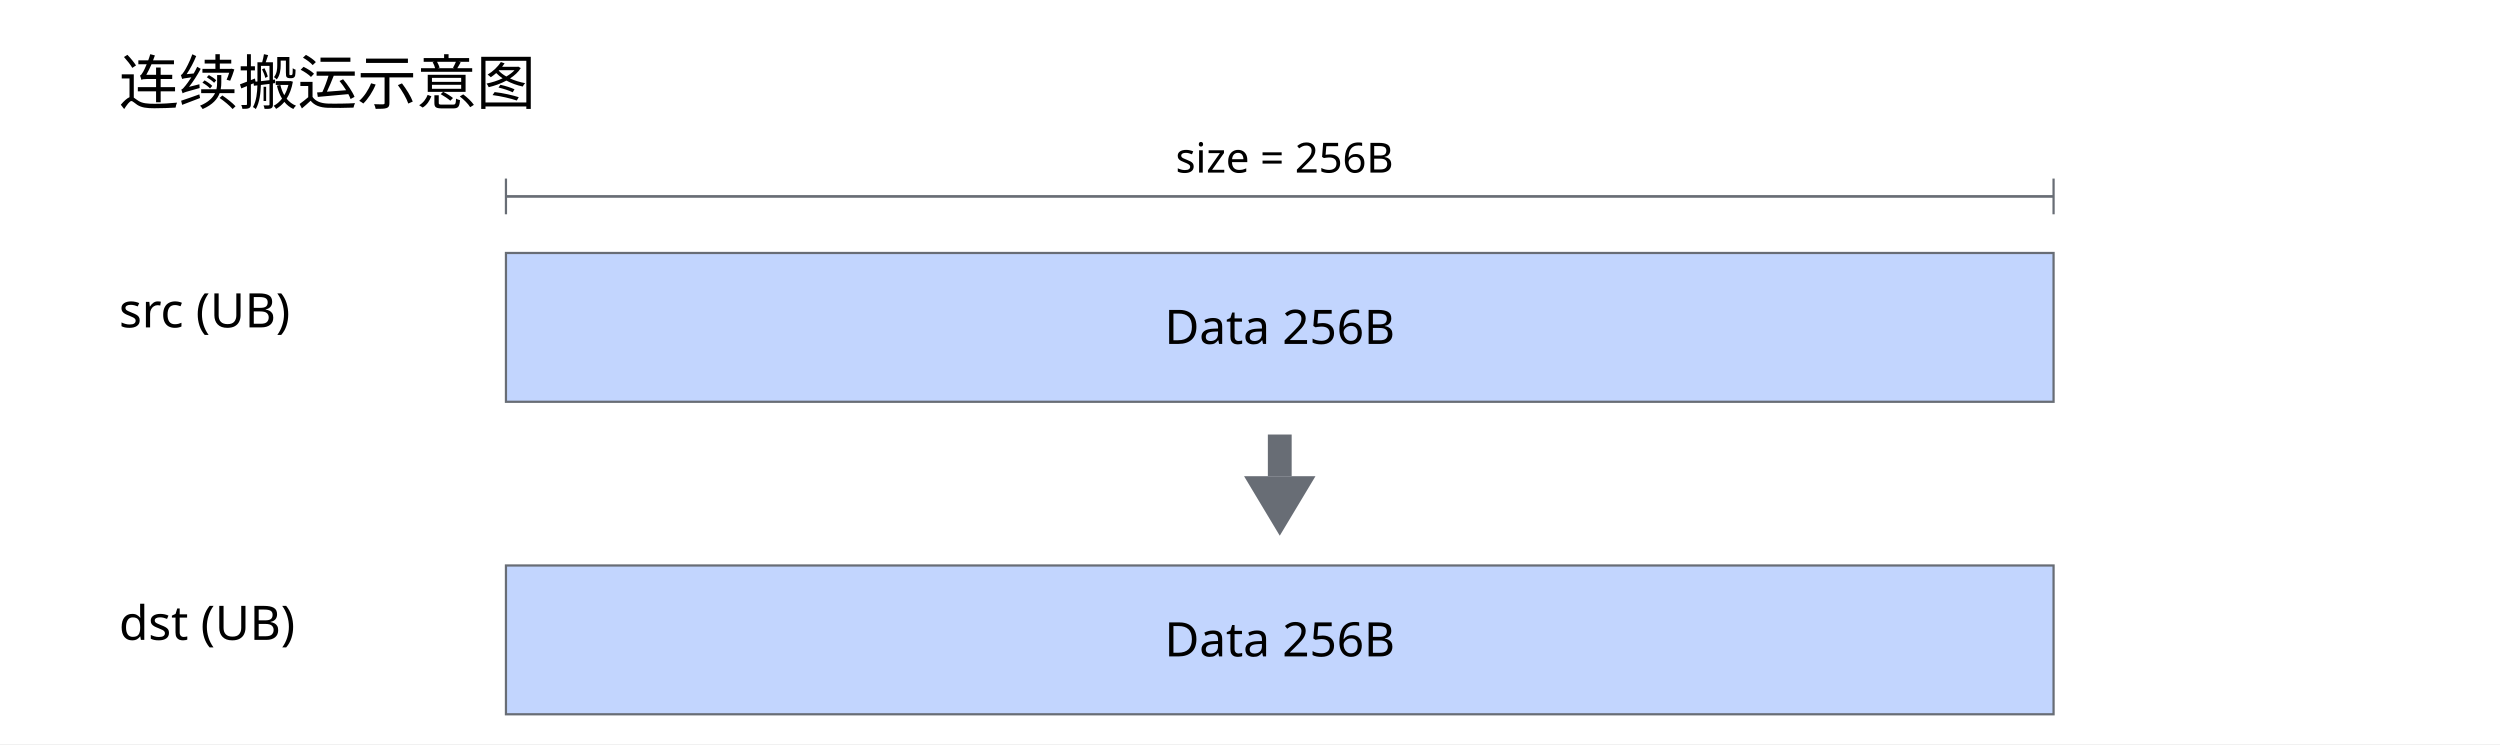
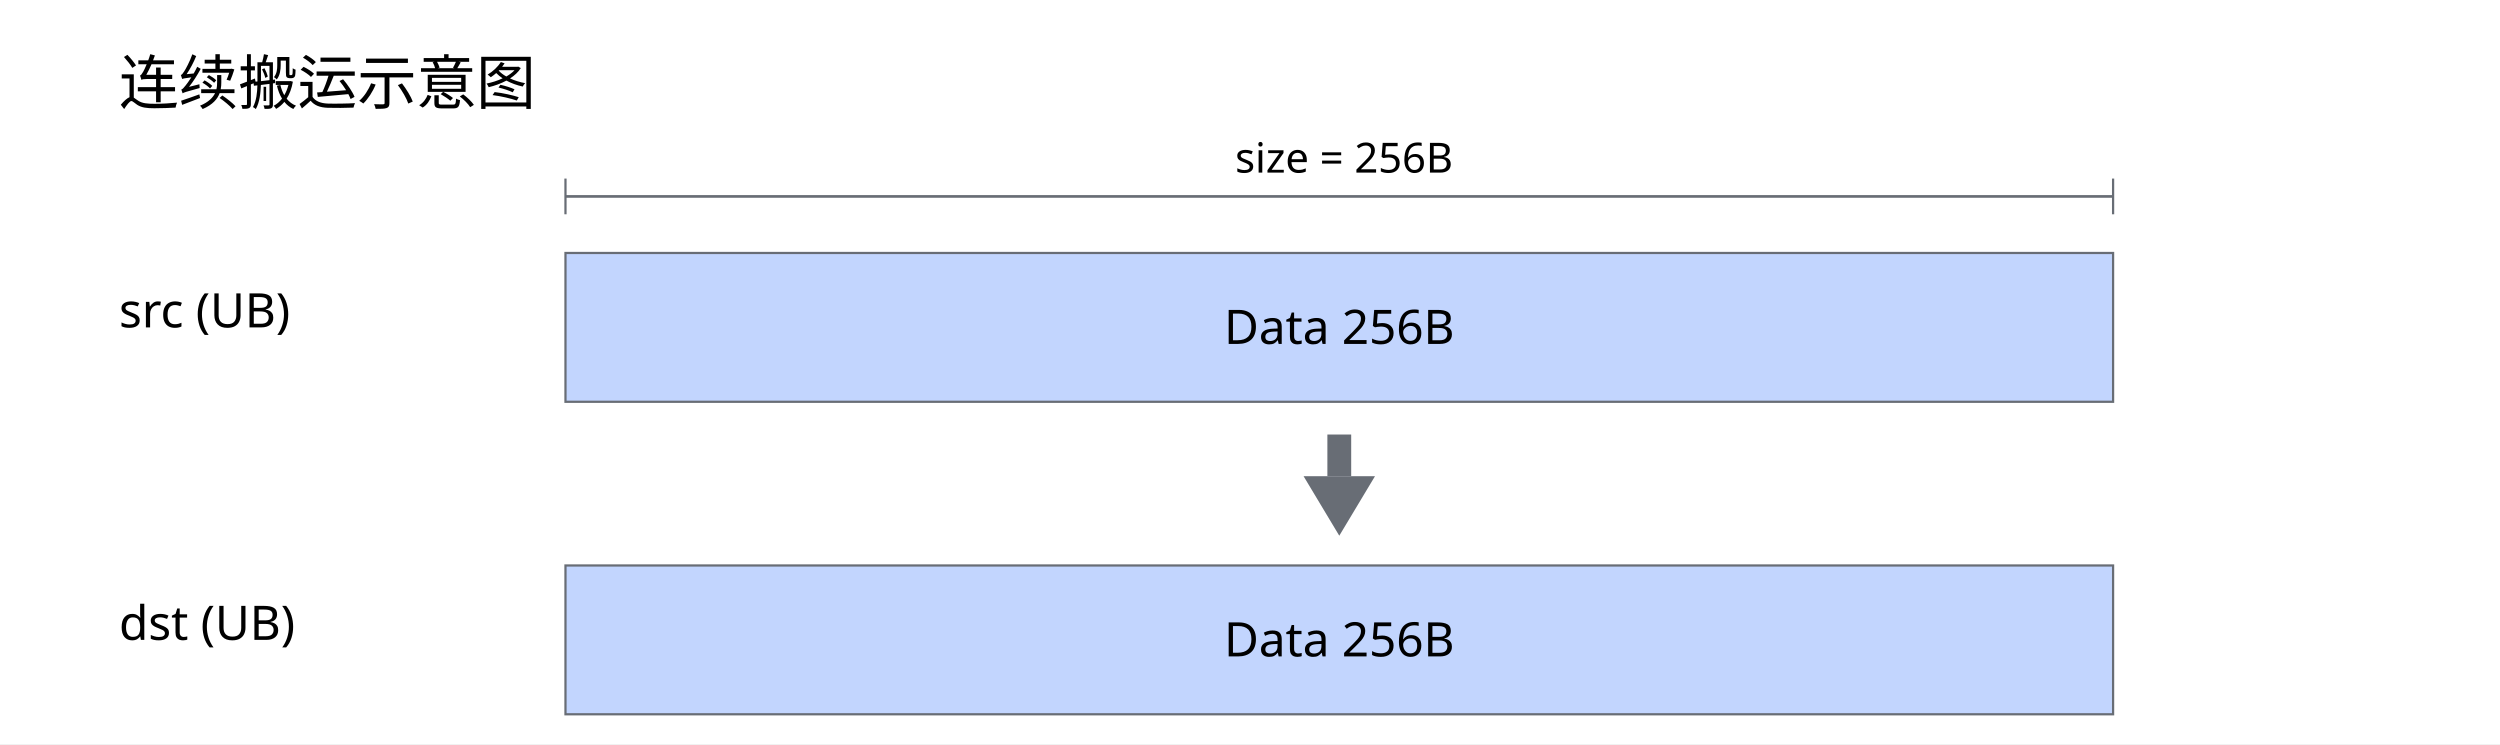
<svg xmlns="http://www.w3.org/2000/svg" width="840" height="250" viewBox="0 0 840 250" role="img" aria-labelledby="title desc" content="&lt;mxfile host=&quot;app.diagrams.net&quot;&gt;&#10;  &lt;diagram name=&quot;Page-1&quot; id=&quot;asc_copy_ub2ub_continuous&quot;&gt;&#10;    &lt;mxGraphModel dx=&quot;1200&quot; dy=&quot;800&quot; grid=&quot;1&quot; gridSize=&quot;10&quot; guides=&quot;1&quot; tooltips=&quot;1&quot; connect=&quot;1&quot; arrows=&quot;1&quot; fold=&quot;1&quot; page=&quot;1&quot; pageScale=&quot;1&quot; pageWidth=&quot;840&quot; pageHeight=&quot;250&quot; math=&quot;0&quot; shadow=&quot;0&quot;&gt;&#10;      &lt;root&gt;&#10;        &lt;mxCell id=&quot;0&quot; /&gt;&#10;        &lt;mxCell id=&quot;1&quot; parent=&quot;0&quot; /&gt;&#10;        &lt;mxCell id=&quot;asc_copy_ub2ub_continuous-2&quot; value=&quot;&quot; style=&quot;rounded=0;whiteSpace=wrap;html=1;fillColor=#FFFFFF;strokeColor=none;strokeWidth=0.75;&quot; vertex=&quot;1&quot; parent=&quot;1&quot;&gt;&#10;          &lt;mxGeometry x=&quot;0&quot; y=&quot;0&quot; width=&quot;840&quot; height=&quot;250&quot; as=&quot;geometry&quot; /&gt;&#10;        &lt;/mxCell&gt;&#10;        &lt;mxCell id=&quot;asc_copy_ub2ub_continuous-3&quot; value=&quot;连续搬运示意图&quot; style=&quot;text;html=1;strokeColor=none;fillColor=none;align=left;verticalAlign=middle;whiteSpace=wrap;rounded=0;fontFamily=方正兰亭黑简体;fontSize=20;fontColor=#000000;&quot; vertex=&quot;1&quot; parent=&quot;1&quot;&gt;&#10;          &lt;mxGeometry x=&quot;40&quot; y=&quot;15&quot; width=&quot;156&quot; height=&quot;28&quot; as=&quot;geometry&quot; /&gt;&#10;        &lt;/mxCell&gt;&#10;        &lt;mxCell id=&quot;asc_copy_ub2ub_continuous-4&quot; value=&quot;&quot; style=&quot;edgeStyle=none;rounded=0;html=1;endArrow=none;startArrow=none;strokeColor=#686D75;strokeWidth=0.9;&quot; edge=&quot;1&quot; parent=&quot;1&quot;&gt;&#10;          &lt;mxGeometry relative=&quot;1&quot; as=&quot;geometry&quot;&gt;&#10;            &lt;mxPoint x=&quot;170&quot; y=&quot;66&quot; as=&quot;sourcePoint&quot; /&gt;&#10;            &lt;mxPoint x=&quot;690&quot; y=&quot;66&quot; as=&quot;targetPoint&quot; /&gt;&#10;          &lt;/mxGeometry&gt;&#10;        &lt;/mxCell&gt;&#10;        &lt;mxCell id=&quot;asc_copy_ub2ub_continuous-5&quot; value=&quot;&quot; style=&quot;edgeStyle=none;rounded=0;html=1;endArrow=none;startArrow=none;strokeColor=#686D75;strokeWidth=0.75;&quot; edge=&quot;1&quot; parent=&quot;1&quot;&gt;&#10;          &lt;mxGeometry relative=&quot;1&quot; as=&quot;geometry&quot;&gt;&#10;            &lt;mxPoint x=&quot;170&quot; y=&quot;60&quot; as=&quot;sourcePoint&quot; /&gt;&#10;            &lt;mxPoint x=&quot;170&quot; y=&quot;72&quot; as=&quot;targetPoint&quot; /&gt;&#10;          &lt;/mxGeometry&gt;&#10;        &lt;/mxCell&gt;&#10;        &lt;mxCell id=&quot;asc_copy_ub2ub_continuous-6&quot; value=&quot;&quot; style=&quot;edgeStyle=none;rounded=0;html=1;endArrow=none;startArrow=none;strokeColor=#686D75;strokeWidth=0.75;&quot; edge=&quot;1&quot; parent=&quot;1&quot;&gt;&#10;          &lt;mxGeometry relative=&quot;1&quot; as=&quot;geometry&quot;&gt;&#10;            &lt;mxPoint x=&quot;690&quot; y=&quot;60&quot; as=&quot;sourcePoint&quot; /&gt;&#10;            &lt;mxPoint x=&quot;690&quot; y=&quot;72&quot; as=&quot;targetPoint&quot; /&gt;&#10;          &lt;/mxGeometry&gt;&#10;        &lt;/mxCell&gt;&#10;        &lt;mxCell id=&quot;asc_copy_ub2ub_continuous-7&quot; value=&quot;size = 256B&quot; style=&quot;text;html=1;strokeColor=none;fillColor=none;align=left;verticalAlign=middle;whiteSpace=wrap;rounded=0;fontFamily=方正兰亭黑简体;fontSize=14;fontColor=#000000;&quot; vertex=&quot;1&quot; parent=&quot;1&quot;&gt;&#10;          &lt;mxGeometry x=&quot;395&quot; y=&quot;44&quot; width=&quot;106&quot; height=&quot;22&quot; as=&quot;geometry&quot; /&gt;&#10;        &lt;/mxCell&gt;&#10;        &lt;mxCell id=&quot;asc_copy_ub2ub_continuous-8&quot; value=&quot;src (UB)&quot; style=&quot;text;html=1;strokeColor=none;fillColor=none;align=left;verticalAlign=middle;whiteSpace=wrap;rounded=0;fontFamily=方正兰亭黑简体;fontSize=16;fontColor=#000000;&quot; vertex=&quot;1&quot; parent=&quot;1&quot;&gt;&#10;          &lt;mxGeometry x=&quot;40&quot; y=&quot;94&quot; width=&quot;91&quot; height=&quot;24&quot; as=&quot;geometry&quot; /&gt;&#10;        &lt;/mxCell&gt;&#10;        &lt;mxCell id=&quot;asc_copy_ub2ub_continuous-9&quot; value=&quot;&quot; style=&quot;rounded=0;whiteSpace=wrap;html=1;fillColor=#C2D5FE;strokeColor=#686D75;strokeWidth=0.75;&quot; vertex=&quot;1&quot; parent=&quot;1&quot;&gt;&#10;          &lt;mxGeometry x=&quot;170&quot; y=&quot;85&quot; width=&quot;520&quot; height=&quot;50&quot; as=&quot;geometry&quot; /&gt;&#10;        &lt;/mxCell&gt;&#10;        &lt;mxCell id=&quot;asc_copy_ub2ub_continuous-10&quot; value=&quot;Data 256B&quot; style=&quot;text;html=1;strokeColor=none;fillColor=none;align=center;verticalAlign=middle;whiteSpace=wrap;rounded=0;fontFamily=方正兰亭黑简体;fontSize=16;fontColor=#000000;&quot; vertex=&quot;1&quot; parent=&quot;1&quot;&gt;&#10;          &lt;mxGeometry x=&quot;380&quot; y=&quot;98&quot; width=&quot;100&quot; height=&quot;24&quot; as=&quot;geometry&quot; /&gt;&#10;        &lt;/mxCell&gt;&#10;        &lt;mxCell id=&quot;asc_copy_ub2ub_continuous-11&quot; value=&quot;&quot; style=&quot;edgeStyle=none;rounded=0;html=1;endArrow=none;startArrow=none;strokeColor=#686D75;strokeWidth=8;&quot; edge=&quot;1&quot; parent=&quot;1&quot;&gt;&#10;          &lt;mxGeometry relative=&quot;1&quot; as=&quot;geometry&quot;&gt;&#10;            &lt;mxPoint x=&quot;430&quot; y=&quot;146&quot; as=&quot;sourcePoint&quot; /&gt;&#10;            &lt;mxPoint x=&quot;430&quot; y=&quot;160&quot; as=&quot;targetPoint&quot; /&gt;&#10;          &lt;/mxGeometry&gt;&#10;        &lt;/mxCell&gt;&#10;        &lt;mxCell id=&quot;asc_copy_ub2ub_continuous-12&quot; value=&quot;&quot; style=&quot;shape=triangle;whiteSpace=wrap;html=1;direction=south;fillColor=#686D75;strokeColor=#686D75;strokeWidth=0.75;&quot; vertex=&quot;1&quot; parent=&quot;1&quot;&gt;&#10;          &lt;mxGeometry x=&quot;418&quot; y=&quot;160&quot; width=&quot;24&quot; height=&quot;20&quot; as=&quot;geometry&quot; /&gt;&#10;        &lt;/mxCell&gt;&#10;        &lt;mxCell id=&quot;asc_copy_ub2ub_continuous-13&quot; value=&quot;dst (UB)&quot; style=&quot;text;html=1;strokeColor=none;fillColor=none;align=left;verticalAlign=middle;whiteSpace=wrap;rounded=0;fontFamily=方正兰亭黑简体;fontSize=16;fontColor=#000000;&quot; vertex=&quot;1&quot; parent=&quot;1&quot;&gt;&#10;          &lt;mxGeometry x=&quot;40&quot; y=&quot;199&quot; width=&quot;91&quot; height=&quot;24&quot; as=&quot;geometry&quot; /&gt;&#10;        &lt;/mxCell&gt;&#10;        &lt;mxCell id=&quot;asc_copy_ub2ub_continuous-14&quot; value=&quot;&quot; style=&quot;rounded=0;whiteSpace=wrap;html=1;fillColor=#C2D5FE;strokeColor=#686D75;strokeWidth=0.75;&quot; vertex=&quot;1&quot; parent=&quot;1&quot;&gt;&#10;          &lt;mxGeometry x=&quot;170&quot; y=&quot;190&quot; width=&quot;520&quot; height=&quot;50&quot; as=&quot;geometry&quot; /&gt;&#10;        &lt;/mxCell&gt;&#10;        &lt;mxCell id=&quot;asc_copy_ub2ub_continuous-15&quot; value=&quot;Data 256B&quot; style=&quot;text;html=1;strokeColor=none;fillColor=none;align=center;verticalAlign=middle;whiteSpace=wrap;rounded=0;fontFamily=方正兰亭黑简体;fontSize=16;fontColor=#000000;&quot; vertex=&quot;1&quot; parent=&quot;1&quot;&gt;&#10;          &lt;mxGeometry x=&quot;380&quot; y=&quot;203&quot; width=&quot;100&quot; height=&quot;24&quot; as=&quot;geometry&quot; /&gt;&#10;        &lt;/mxCell&gt;&#10;      &lt;/root&gt;&#10;    &lt;/mxGraphModel&gt;&#10;  &lt;/diagram&gt;&#10;&lt;/mxfile&gt;">
  <style>
-     .title { font: 20px '方正兰亭黑简体'; fill: #000000; }
-     .label { font: 16px '方正兰亭黑简体'; fill: #000000; }
-     .small { font: 14px '方正兰亭黑简体'; fill: #000000; }
-     .tiny { font: 12px '方正兰亭黑简体'; fill: #000000; }
+     .title { font-family: '方正兰亭黑简体'; font-size: 20px; fill: #000000; }
+     .label { font-family: '方正兰亭黑简体'; font-size: 16px; fill: #000000; }
+     .small { font-family: '方正兰亭黑简体'; font-size: 14px; fill: #000000; }
+     .tiny { font-family: '方正兰亭黑简体'; font-size: 12px; fill: #000000; }
    .middle { text-anchor: middle; dominant-baseline: middle; }
  </style>
  <rect width="840" height="250" fill="#FFFFFF" />
  <text x="40" y="35" class="title">连续搬运示意图</text>
-   <line x1="170" y1="66" x2="690" y2="66" stroke="#686D75" stroke-width="0.9" fill="none" />
-   <line x1="170" y1="60" x2="170" y2="72" stroke="#686D75" stroke-width="0.75" fill="none" />
-   <line x1="690" y1="60" x2="690" y2="72" stroke="#686D75" stroke-width="0.75" fill="none" />
-   <text x="395" y="58" class="small">size = 256B</text>
+   <line x1="190" y1="66" x2="710" y2="66" stroke="#686D75" stroke-width="0.9" fill="none" />
+   <line x1="190" y1="60" x2="190" y2="72" stroke="#686D75" stroke-width="0.75" fill="none" />
+   <line x1="710" y1="60" x2="710" y2="72" stroke="#686D75" stroke-width="0.75" fill="none" />
+   <text x="415" y="58" class="small">size = 256B</text>
  <text x="40" y="110" class="label">src (UB)</text>
-   <rect x="170" y="85" width="520" height="50" fill="#C2D5FE" stroke="#686D75" stroke-width="0.75" />
-   <text x="430" y="110" class="label middle">Data 256B</text>
-   <line x1="430" y1="146" x2="430" y2="160" stroke="#686D75" stroke-width="8" fill="none" />
-   <polygon points="430,180 418,160 442,160" fill="#686D75" />
+   <rect x="190" y="85" width="520" height="50" fill="#C2D5FE" stroke="#686D75" stroke-width="0.75" />
+   <text x="450" y="110" class="label middle">Data 256B</text>
+   <line x1="450" y1="146" x2="450" y2="160" stroke="#686D75" stroke-width="8" fill="none" />
+   <polygon points="450,180 438,160 462,160" fill="#686D75" />
  <text x="40" y="215" class="label">dst (UB)</text>
-   <rect x="170" y="190" width="520" height="50" fill="#C2D5FE" stroke="#686D75" stroke-width="0.75" />
-   <text x="430" y="215" class="label middle">Data 256B</text>
+   <rect x="190" y="190" width="520" height="50" fill="#C2D5FE" stroke="#686D75" stroke-width="0.75" />
+   <text x="450" y="215" class="label middle">Data 256B</text>
</svg>
